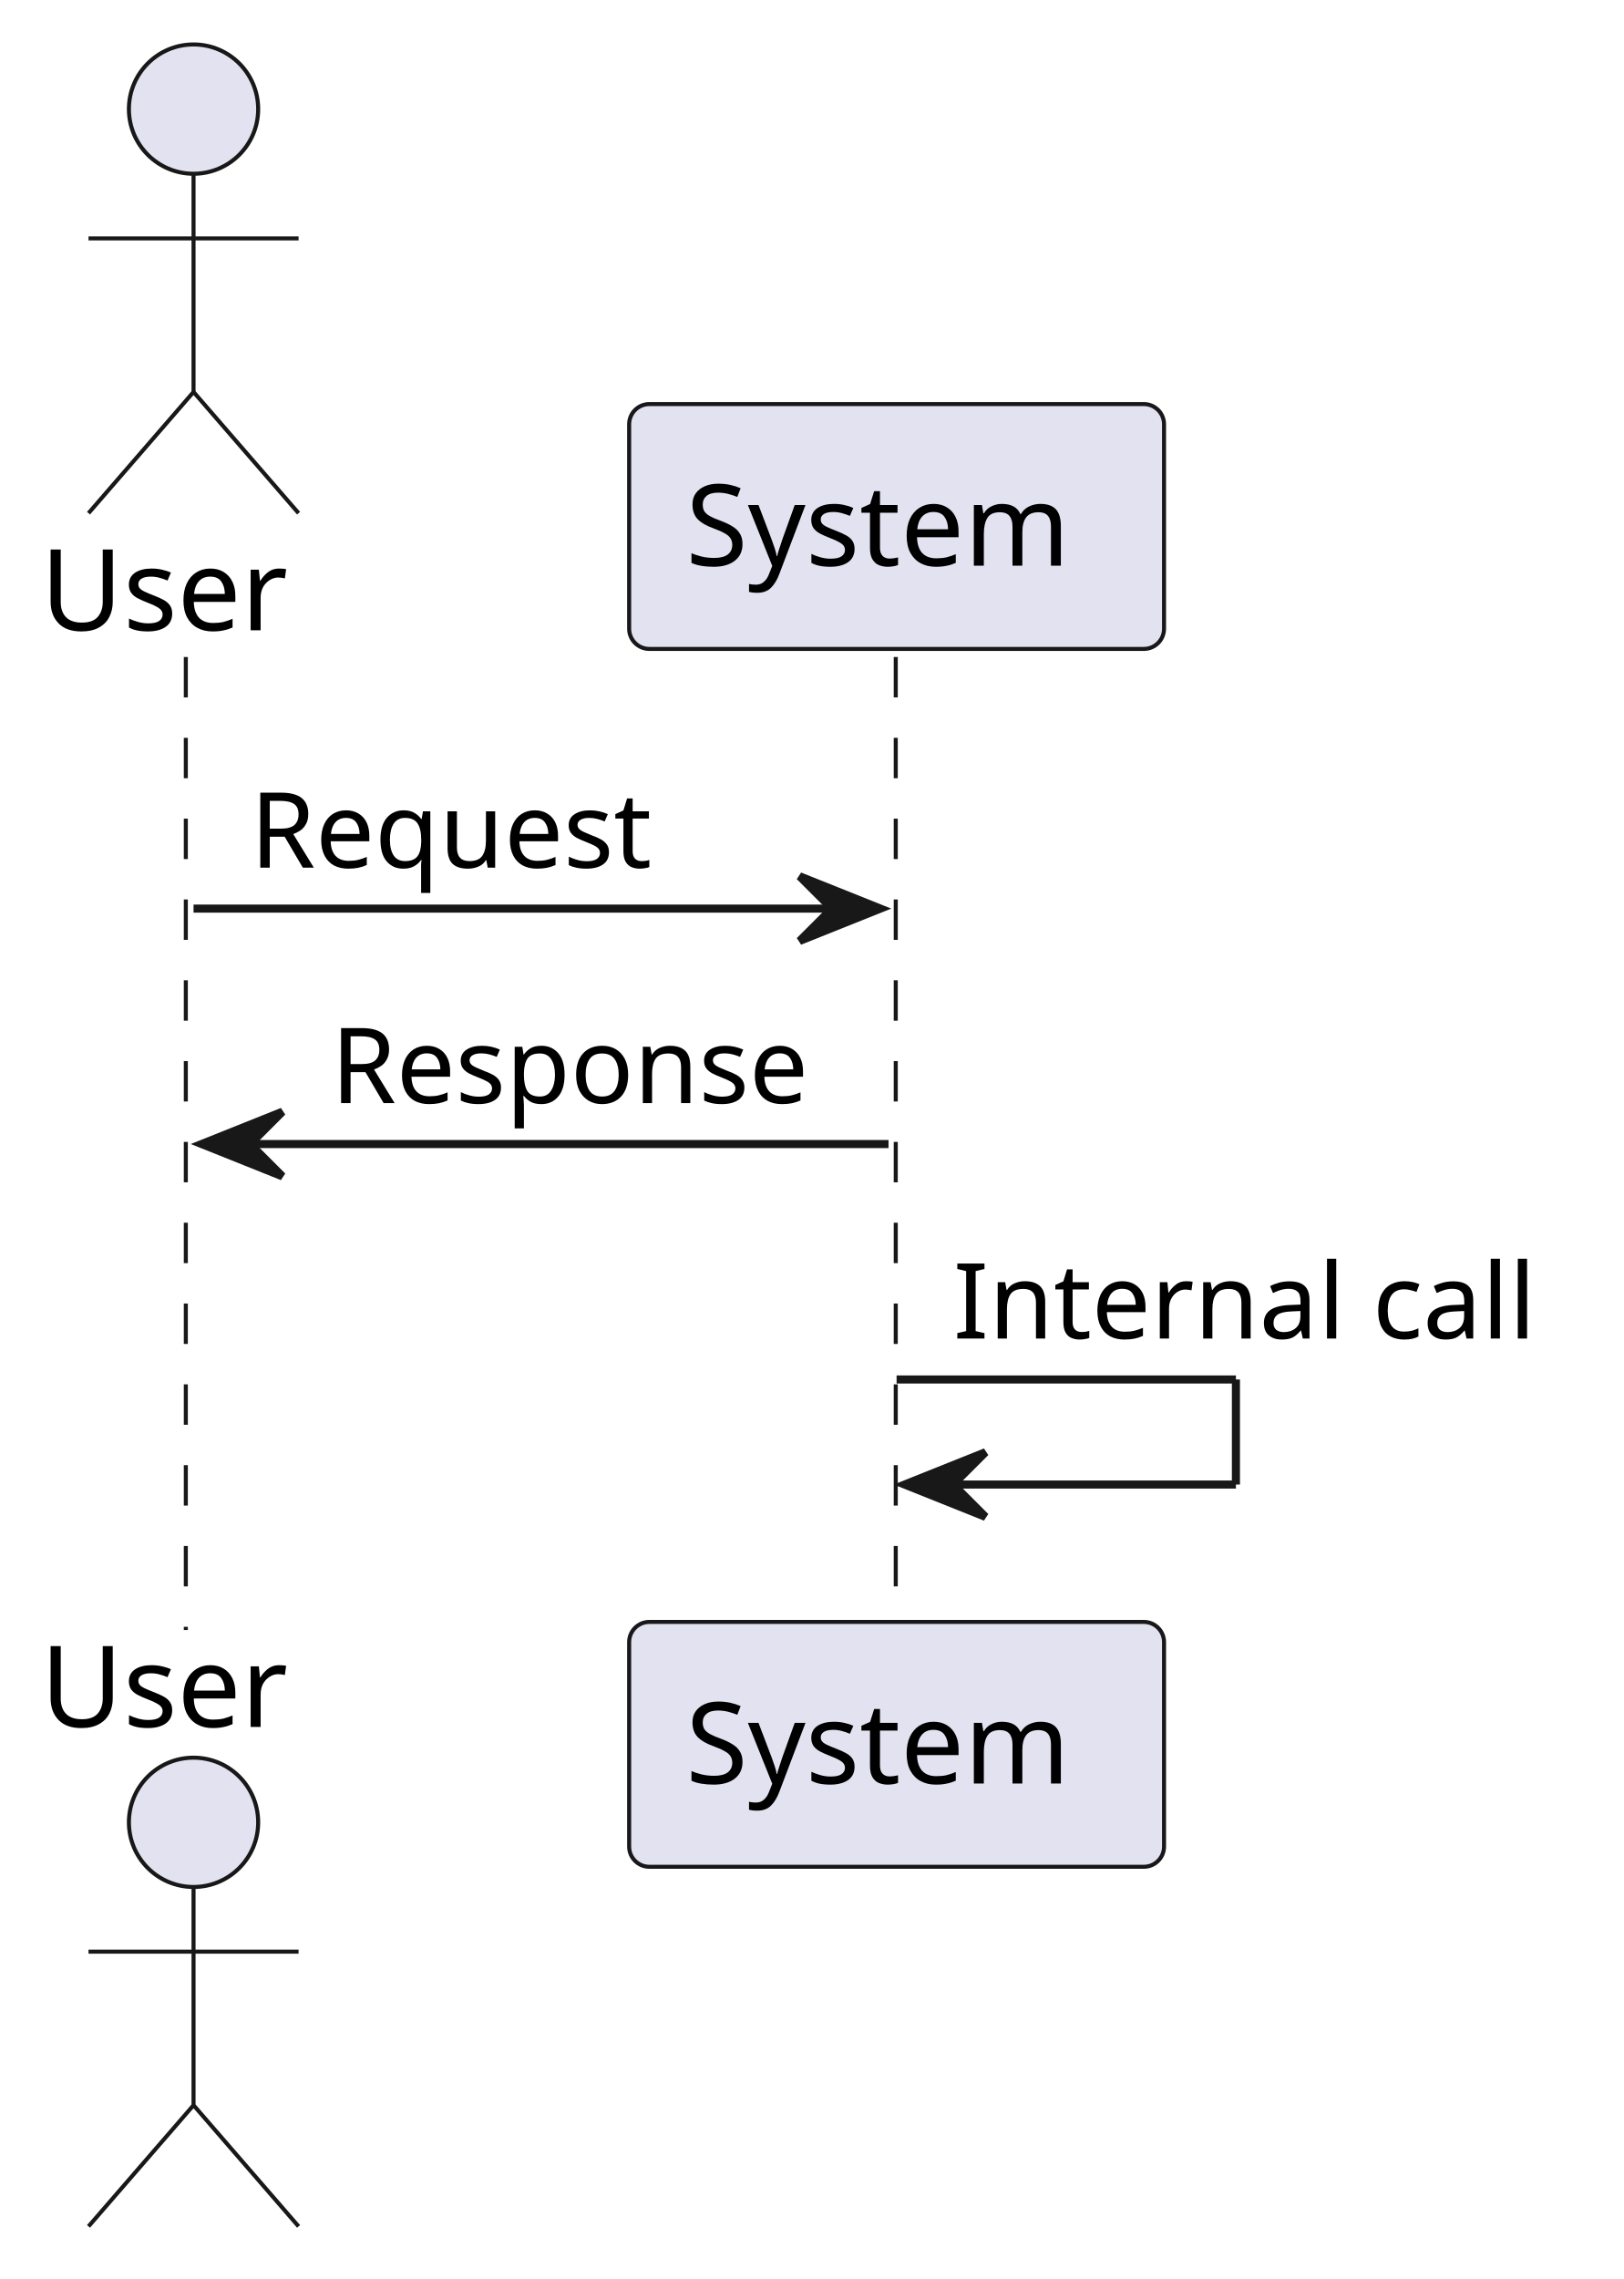
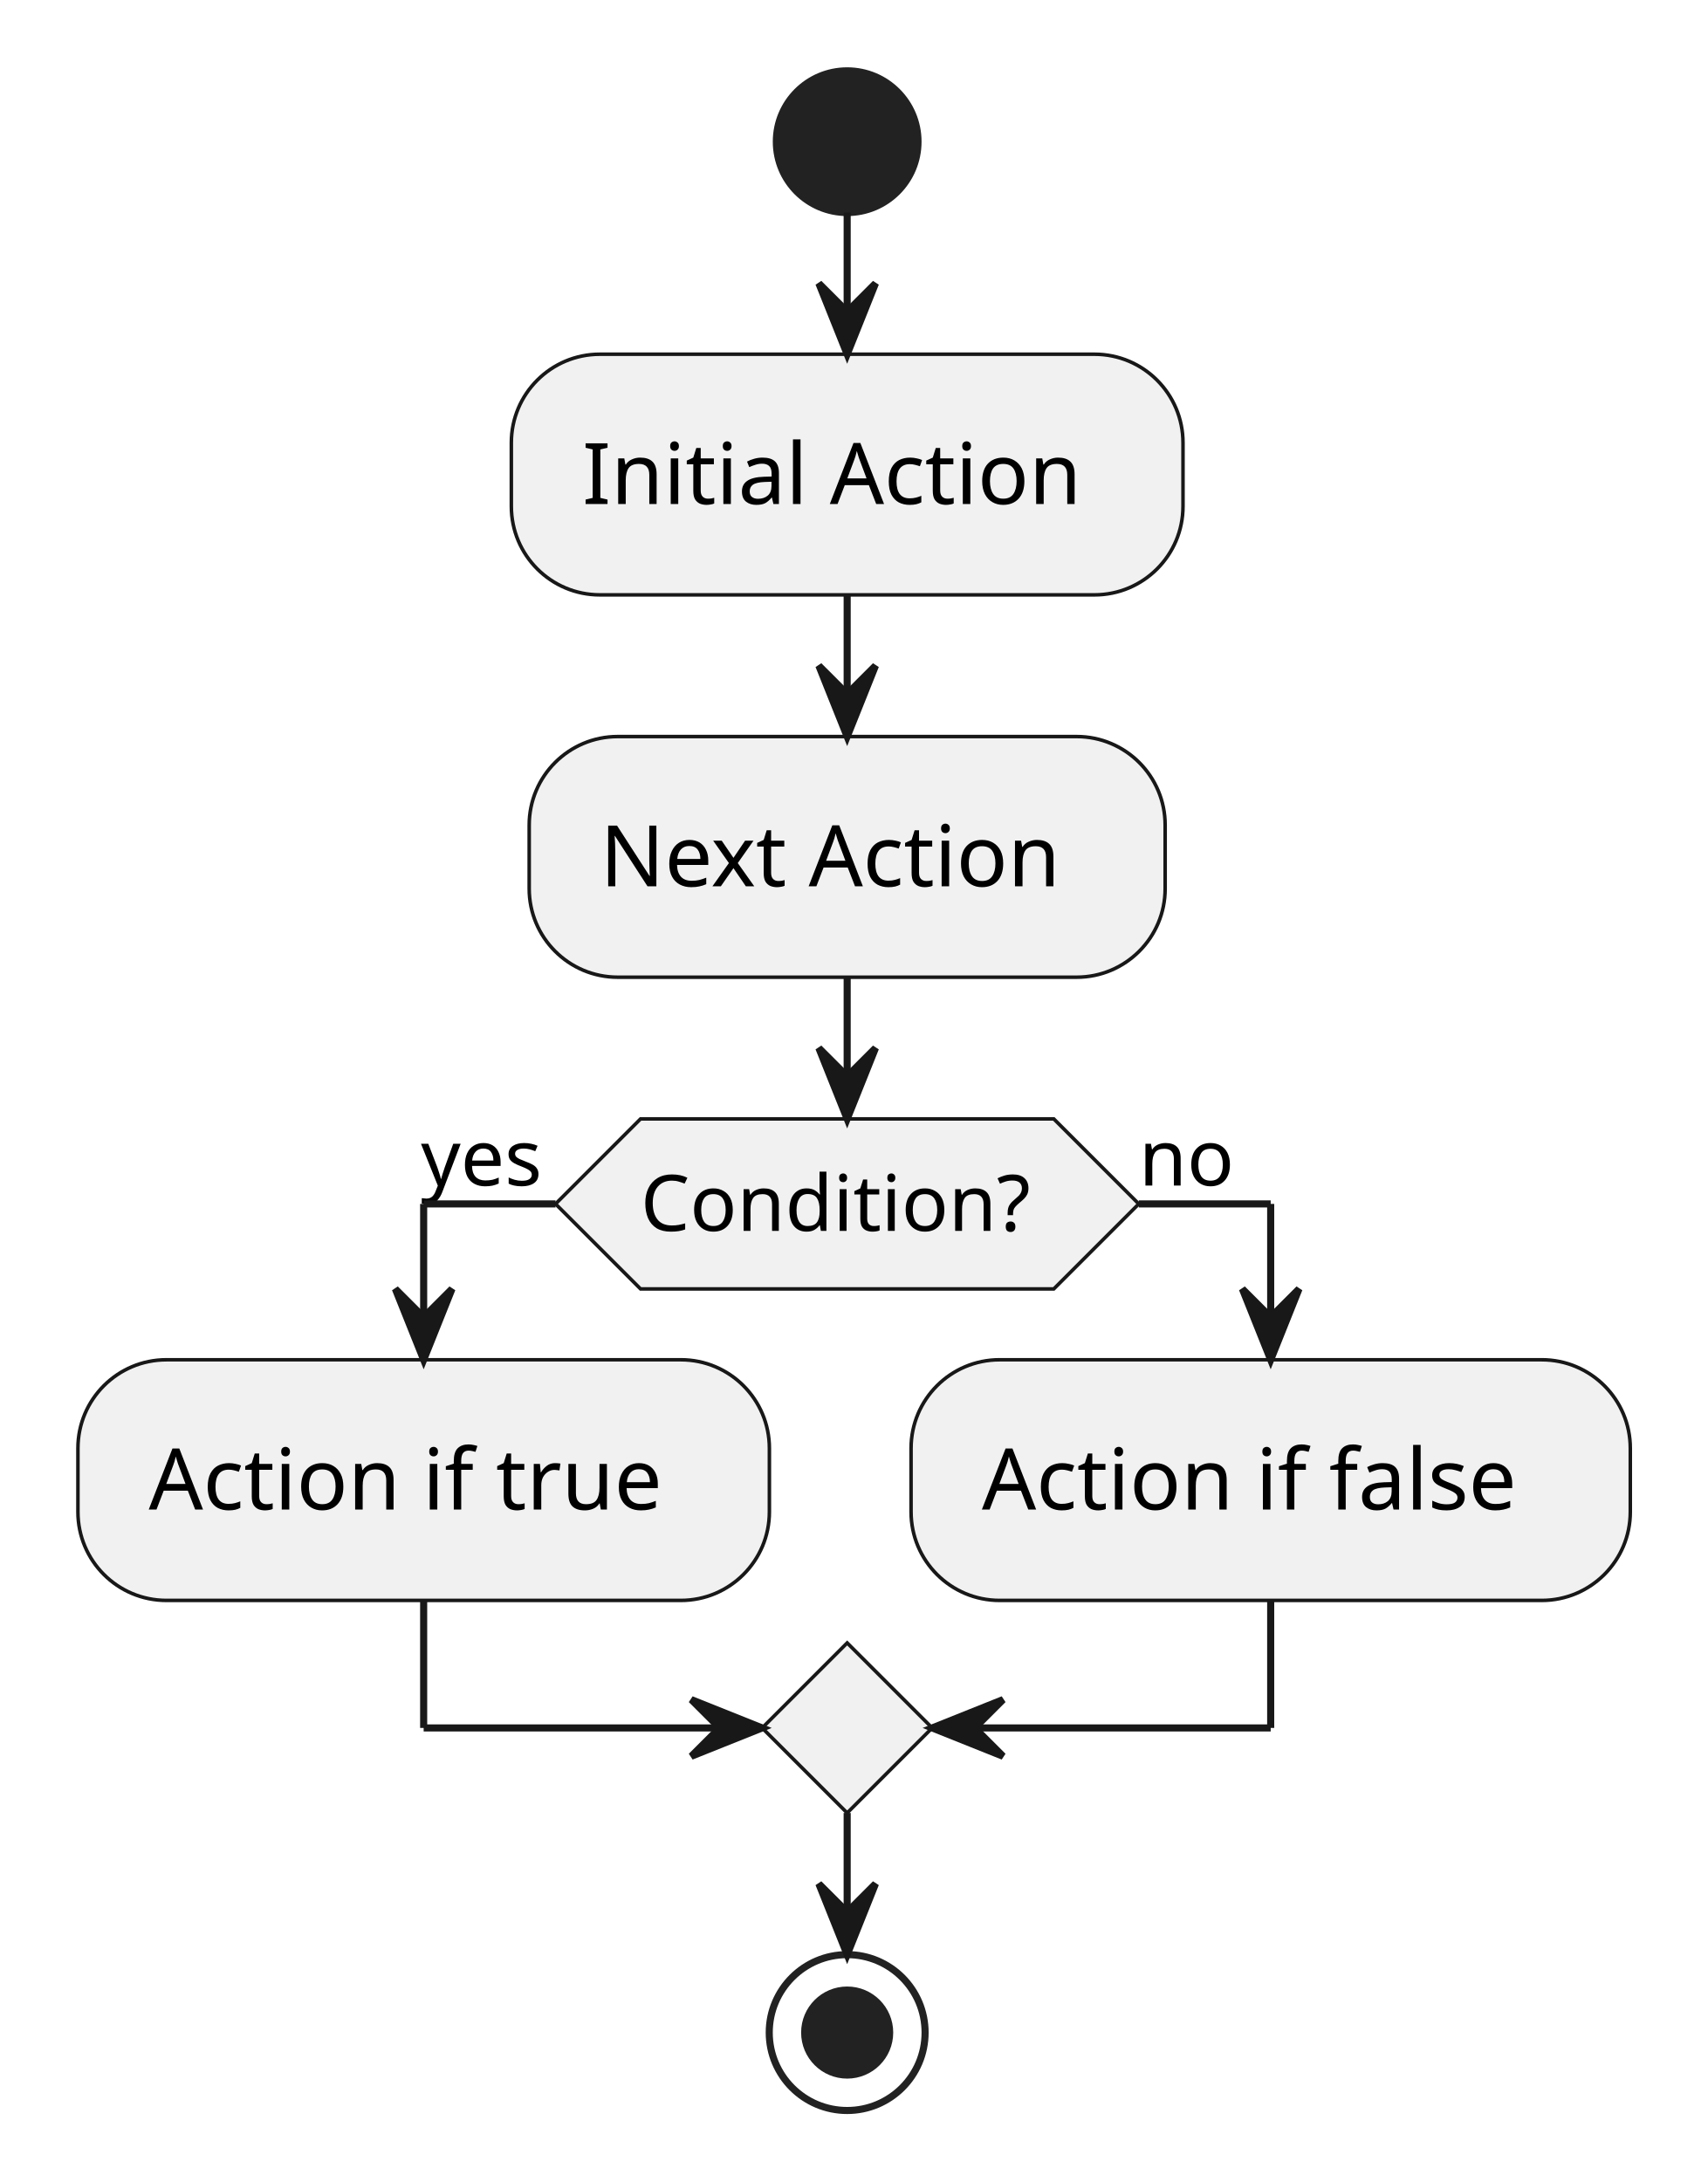
- <svg xmlns="http://www.w3.org/2000/svg" contentStyleType="text/css" height="282px" preserveAspectRatio="none" style="width:201px;height:282px;background:#FFFFFF;" version="1.1" viewBox="0 0 201 282" width="201px" zoomAndPan="magnify">
+ <svg xmlns="http://www.w3.org/2000/svg" contentStyleType="text/css" height="308px" preserveAspectRatio="none" style="width:241px;height:308px;background:#FFFFFF;" version="1.1" viewBox="0 0 241 308" width="241px" zoomAndPan="magnify">
  <defs />
  <g>
-     <line style="stroke:#181818;stroke-width:0.5;stroke-dasharray:5.0,5.0;" x1="23" x2="23" y1="81.297" y2="201.695" />
-     <line style="stroke:#181818;stroke-width:0.5;stroke-dasharray:5.0,5.0;" x1="110.872" x2="110.872" y1="81.297" y2="201.695" />
-     <text fill="#000000" font-family="sans-serif" font-size="14" lengthAdjust="spacing" textLength="31.91" x="5" y="77.995">User</text>
-     <ellipse cx="23.955" cy="13.5" fill="#E2E2F0" rx="8" ry="8" style="stroke:#181818;stroke-width:0.5;" />
-     <path d="M23.955,21.5 L23.955,48.5 M10.955,29.5 L36.955,29.5 M23.955,48.5 L10.955,63.5 M23.955,48.5 L36.955,63.5 " fill="none" style="stroke:#181818;stroke-width:0.5;" />
-     <text fill="#000000" font-family="sans-serif" font-size="14" lengthAdjust="spacing" textLength="31.91" x="5" y="213.69">User</text>
-     <ellipse cx="23.955" cy="225.492" fill="#E2E2F0" rx="8" ry="8" style="stroke:#181818;stroke-width:0.5;" />
-     <path d="M23.955,233.492 L23.955,260.492 M10.955,241.492 L36.955,241.492 M23.955,260.492 L10.955,275.492 M23.955,260.492 L36.955,275.492 " fill="none" style="stroke:#181818;stroke-width:0.5;" />
-     <rect fill="#E2E2F0" height="30.297" rx="2.5" ry="2.5" style="stroke:#181818;stroke-width:0.5;" width="66.206" x="77.872" y="50" />
-     <text fill="#000000" font-family="sans-serif" font-size="14" lengthAdjust="spacing" textLength="52.206" x="84.872" y="69.995">System</text>
-     <rect fill="#E2E2F0" height="30.297" rx="2.5" ry="2.5" style="stroke:#181818;stroke-width:0.5;" width="66.206" x="77.872" y="200.695" />
-     <text fill="#000000" font-family="sans-serif" font-size="14" lengthAdjust="spacing" textLength="52.206" x="84.872" y="220.69">System</text>
-     <polygon fill="#181818" points="98.975,108.43,108.975,112.43,98.975,116.43,102.975,112.43" style="stroke:#181818;stroke-width:1.0;" />
-     <line style="stroke:#181818;stroke-width:1.0;" x1="23.955" x2="104.975" y1="112.43" y2="112.43" />
-     <text fill="#000000" font-family="sans-serif" font-size="13" lengthAdjust="spacing" textLength="53.39" x="30.955" y="107.364">Request</text>
-     <polygon fill="#181818" points="34.955,137.562,24.955,141.562,34.955,145.562,30.955,141.562" style="stroke:#181818;stroke-width:1.0;" />
-     <line style="stroke:#181818;stroke-width:1.0;" x1="28.955" x2="109.975" y1="141.562" y2="141.562" />
-     <text fill="#000000" font-family="sans-serif" font-size="13" lengthAdjust="spacing" textLength="63.02" x="40.955" y="136.497">Response</text>
-     <line style="stroke:#181818;stroke-width:1.0;" x1="110.975" x2="152.975" y1="170.695" y2="170.695" />
-     <line style="stroke:#181818;stroke-width:1.0;" x1="152.975" x2="152.975" y1="170.695" y2="183.695" />
-     <line style="stroke:#181818;stroke-width:1.0;" x1="111.975" x2="152.975" y1="183.695" y2="183.695" />
-     <polygon fill="#181818" points="121.975,179.695,111.975,183.695,121.975,187.695,117.975,183.695" style="stroke:#181818;stroke-width:1.0;" />
-     <text fill="#000000" font-family="sans-serif" font-size="13" lengthAdjust="spacing" textLength="76.8" x="117.975" y="165.629">Internal call</text>
+     <ellipse cx="119.587" cy="20" fill="#222222" rx="10" ry="10" style="stroke:#222222;stroke-width:1.0;" />
+     <rect fill="#F1F1F1" height="33.969" rx="12.5" ry="12.5" style="stroke:#181818;stroke-width:0.5;" width="94.812" x="72.181" y="50" />
+     <text fill="#000000" font-family="sans-serif" font-size="12" lengthAdjust="spacing" textLength="74.812" x="82.181" y="71.139">Initial Action</text>
+     <rect fill="#F1F1F1" height="33.969" rx="12.5" ry="12.5" style="stroke:#181818;stroke-width:0.5;" width="89.773" x="74.701" y="103.969" />
+     <text fill="#000000" font-family="sans-serif" font-size="12" lengthAdjust="spacing" textLength="69.773" x="84.701" y="125.107">Next Action</text>
+     <polygon fill="#F1F1F1" points="90.422,157.938,148.752,157.938,160.752,169.938,148.752,181.938,90.422,181.938,78.422,169.938,90.422,157.938" style="stroke:#181818;stroke-width:0.5;" />
+     <text fill="#000000" font-family="sans-serif" font-size="11" lengthAdjust="spacing" textLength="58.33" x="90.422" y="173.746">Condition?</text>
+     <text fill="#000000" font-family="sans-serif" font-size="11" lengthAdjust="spacing" textLength="19.008" x="59.414" y="167.343">yes</text>
+     <text fill="#000000" font-family="sans-serif" font-size="11" lengthAdjust="spacing" textLength="13.702" x="160.752" y="167.343">no</text>
+     <rect fill="#F1F1F1" height="33.969" rx="12.5" ry="12.5" style="stroke:#181818;stroke-width:0.5;" width="97.607" x="11" y="191.938" />
+     <text fill="#000000" font-family="sans-serif" font-size="12" lengthAdjust="spacing" textLength="77.607" x="21" y="213.076">Action if true</text>
+     <rect fill="#F1F1F1" height="33.969" rx="12.5" ry="12.5" style="stroke:#181818;stroke-width:0.5;" width="101.527" x="128.607" y="191.938" />
+     <text fill="#000000" font-family="sans-serif" font-size="12" lengthAdjust="spacing" textLength="81.527" x="138.607" y="213.076">Action if false</text>
+     <polygon fill="#F1F1F1" points="119.587,231.906,131.587,243.906,119.587,255.906,107.587,243.906,119.587,231.906" style="stroke:#181818;stroke-width:0.5;" />
+     <ellipse cx="119.587" cy="286.906" fill="none" rx="11" ry="11" style="stroke:#222222;stroke-width:1.0;" />
+     <ellipse cx="119.587" cy="286.906" fill="#222222" rx="6" ry="6" style="stroke:#222222;stroke-width:1.0;" />
+     <line style="stroke:#181818;stroke-width:1.0;" x1="119.587" x2="119.587" y1="30" y2="50" />
+     <polygon fill="#181818" points="115.587,40,119.587,50,123.587,40,119.587,44" style="stroke:#181818;stroke-width:1.0;" />
+     <line style="stroke:#181818;stroke-width:1.0;" x1="119.587" x2="119.587" y1="83.969" y2="103.969" />
+     <polygon fill="#181818" points="115.587,93.969,119.587,103.969,123.587,93.969,119.587,97.969" style="stroke:#181818;stroke-width:1.0;" />
+     <line style="stroke:#181818;stroke-width:1.0;" x1="78.422" x2="59.804" y1="169.938" y2="169.938" />
+     <line style="stroke:#181818;stroke-width:1.0;" x1="59.804" x2="59.804" y1="169.938" y2="191.938" />
+     <polygon fill="#181818" points="55.804,181.938,59.804,191.938,63.804,181.938,59.804,185.938" style="stroke:#181818;stroke-width:1.0;" />
+     <line style="stroke:#181818;stroke-width:1.0;" x1="160.752" x2="179.371" y1="169.938" y2="169.938" />
+     <line style="stroke:#181818;stroke-width:1.0;" x1="179.371" x2="179.371" y1="169.938" y2="191.938" />
+     <polygon fill="#181818" points="175.371,181.938,179.371,191.938,183.371,181.938,179.371,185.938" style="stroke:#181818;stroke-width:1.0;" />
+     <line style="stroke:#181818;stroke-width:1.0;" x1="59.804" x2="59.804" y1="225.906" y2="243.906" />
+     <line style="stroke:#181818;stroke-width:1.0;" x1="59.804" x2="107.587" y1="243.906" y2="243.906" />
+     <polygon fill="#181818" points="97.587,239.906,107.587,243.906,97.587,247.906,101.587,243.906" style="stroke:#181818;stroke-width:1.0;" />
+     <line style="stroke:#181818;stroke-width:1.0;" x1="179.371" x2="179.371" y1="225.906" y2="243.906" />
+     <line style="stroke:#181818;stroke-width:1.0;" x1="179.371" x2="131.587" y1="243.906" y2="243.906" />
+     <polygon fill="#181818" points="141.587,239.906,131.587,243.906,141.587,247.906,137.587,243.906" style="stroke:#181818;stroke-width:1.0;" />
+     <line style="stroke:#181818;stroke-width:1.0;" x1="119.587" x2="119.587" y1="137.938" y2="157.938" />
+     <polygon fill="#181818" points="115.587,147.938,119.587,157.938,123.587,147.938,119.587,151.938" style="stroke:#181818;stroke-width:1.0;" />
+     <line style="stroke:#181818;stroke-width:1.0;" x1="119.587" x2="119.587" y1="255.906" y2="275.906" />
+     <polygon fill="#181818" points="115.587,265.906,119.587,275.906,123.587,265.906,119.587,269.906" style="stroke:#181818;stroke-width:1.0;" />
  </g>
</svg>
